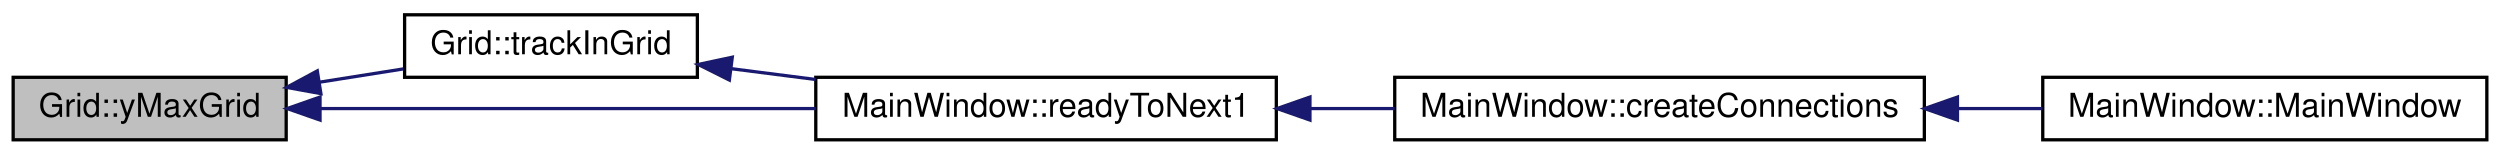
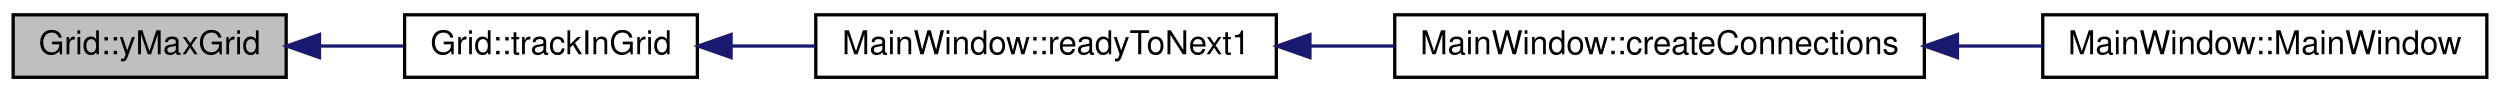
- <svg xmlns="http://www.w3.org/2000/svg" xmlns:xlink="http://www.w3.org/1999/xlink" width="760pt" height="47pt" viewBox="0.00 0.00 760.00 47.00">
-   <g id="graph0" class="graph" transform="scale(1 1) rotate(0) translate(4 43)">
+ <svg xmlns="http://www.w3.org/2000/svg" xmlns:xlink="http://www.w3.org/1999/xlink" width="760pt" height="28pt" viewBox="0.00 0.00 760.00 28.00">
+   <g id="graph0" class="graph" transform="scale(1 1) rotate(0) translate(4 24)">
    <g id="node1" class="node">
      <polygon fill="#bfbfbf" stroke="black" points="0,-0.5 0,-19.5 83,-19.5 83,-0.5 0,-0.5" />
      <text text-anchor="middle" x="41.5" y="-7.5" font-family="Helvetica,sans-Serif" font-size="10.00">Grid::yMaxGrid</text>
    </g>
    <g id="node2" class="node">
      <g id="a_node2">
        <a xlink:href="class_grid.html#a8d8b7fa0ee20d81f130a46d80fc2a018" target="_top" xlink:title="trackInGrid ">
-           <polygon fill="none" stroke="black" points="119,-19.5 119,-38.5 208,-38.5 208,-19.5 119,-19.5" />
-           <text text-anchor="middle" x="163.5" y="-26.5" font-family="Helvetica,sans-Serif" font-size="10.00">Grid::trackInGrid</text>
+           <polygon fill="none" stroke="black" points="119,-0.5 119,-19.5 208,-19.5 208,-0.5 119,-0.5" />
+           <text text-anchor="middle" x="163.5" y="-7.5" font-family="Helvetica,sans-Serif" font-size="10.00">Grid::trackInGrid</text>
        </a>
      </g>
    </g>
    <g id="edge1" class="edge">
-       <path fill="none" stroke="midnightblue" d="M93.249,-18.035C101.688,-19.371 110.376,-20.747 118.625,-22.053" />
-       <polygon fill="midnightblue" stroke="midnightblue" points="93.551,-14.54 83.126,-16.433 92.456,-21.453 93.551,-14.54" />
+       <path fill="none" stroke="midnightblue" d="M93.249,-10C101.688,-10 110.376,-10 118.625,-10" />
+       <polygon fill="midnightblue" stroke="midnightblue" points="93.127,-6.5 83.126,-10 93.126,-13.5 93.127,-6.5" />
    </g>
    <g id="node3" class="node">
      <g id="a_node3">
        <a xlink:href="class_main_window.html#ad39bbe8ced0d3248206ac0ca6c444d55" target="_top" xlink:title="MainWindow::readyToNext1">
          <polygon fill="none" stroke="black" points="244,-0.5 244,-19.5 384,-19.5 384,-0.5 244,-0.5" />
          <text text-anchor="middle" x="314" y="-7.5" font-family="Helvetica,sans-Serif" font-size="10.00">MainWindow::readyToNext1</text>
        </a>
      </g>
    </g>
-     <g id="edge5" class="edge">
-       <path fill="none" stroke="midnightblue" d="M93.417,-10C135.963,-10 197.035,-10 243.976,-10" />
-       <polygon fill="midnightblue" stroke="midnightblue" points="93.29,-6.5 83.29,-10 93.289,-13.5 93.29,-6.5" />
-     </g>
    <g id="edge2" class="edge">
-       <path fill="none" stroke="midnightblue" d="M218.221,-22.127C226.572,-21.058 235.299,-19.942 243.933,-18.837" />
-       <polygon fill="midnightblue" stroke="midnightblue" points="217.727,-18.661 208.252,-23.402 218.615,-25.605 217.727,-18.661" />
+       <path fill="none" stroke="midnightblue" d="M218.496,-10C226.764,-10 235.394,-10 243.933,-10" />
+       <polygon fill="midnightblue" stroke="midnightblue" points="218.252,-6.5 208.252,-10 218.252,-13.5 218.252,-6.5" />
    </g>
    <g id="node4" class="node">
      <g id="a_node4">
        <a xlink:href="class_main_window.html#af773488e0b16efe6c0fc67ad348b86b2" target="_top" xlink:title="MainWindow::createConnections">
          <polygon fill="none" stroke="black" points="420,-0.5 420,-19.5 581,-19.5 581,-0.5 420,-0.5" />
          <text text-anchor="middle" x="500.5" y="-7.5" font-family="Helvetica,sans-Serif" font-size="10.00">MainWindow::createConnections</text>
        </a>
      </g>
    </g>
    <g id="edge3" class="edge">
      <path fill="none" stroke="midnightblue" d="M394.446,-10C402.9,-10 411.501,-10 419.956,-10" />
      <polygon fill="midnightblue" stroke="midnightblue" points="394.226,-6.5 384.226,-10 394.226,-13.5 394.226,-6.5" />
    </g>
    <g id="node5" class="node">
      <g id="a_node5">
        <a xlink:href="class_main_window.html#a8b244be8b7b7db1b08de2a2acb9409db" target="_top" xlink:title="MainWindow::MainWindow">
          <polygon fill="none" stroke="black" points="617,-0.5 617,-19.5 752,-19.5 752,-0.5 617,-0.5" />
          <text text-anchor="middle" x="684.5" y="-7.5" font-family="Helvetica,sans-Serif" font-size="10.00">MainWindow::MainWindow</text>
        </a>
      </g>
    </g>
    <g id="edge4" class="edge">
      <path fill="none" stroke="midnightblue" d="M591.196,-10C599.85,-10 608.52,-10 616.892,-10" />
      <polygon fill="midnightblue" stroke="midnightblue" points="591.063,-6.5 581.063,-10 591.063,-13.5 591.063,-6.5" />
    </g>
  </g>
</svg>
